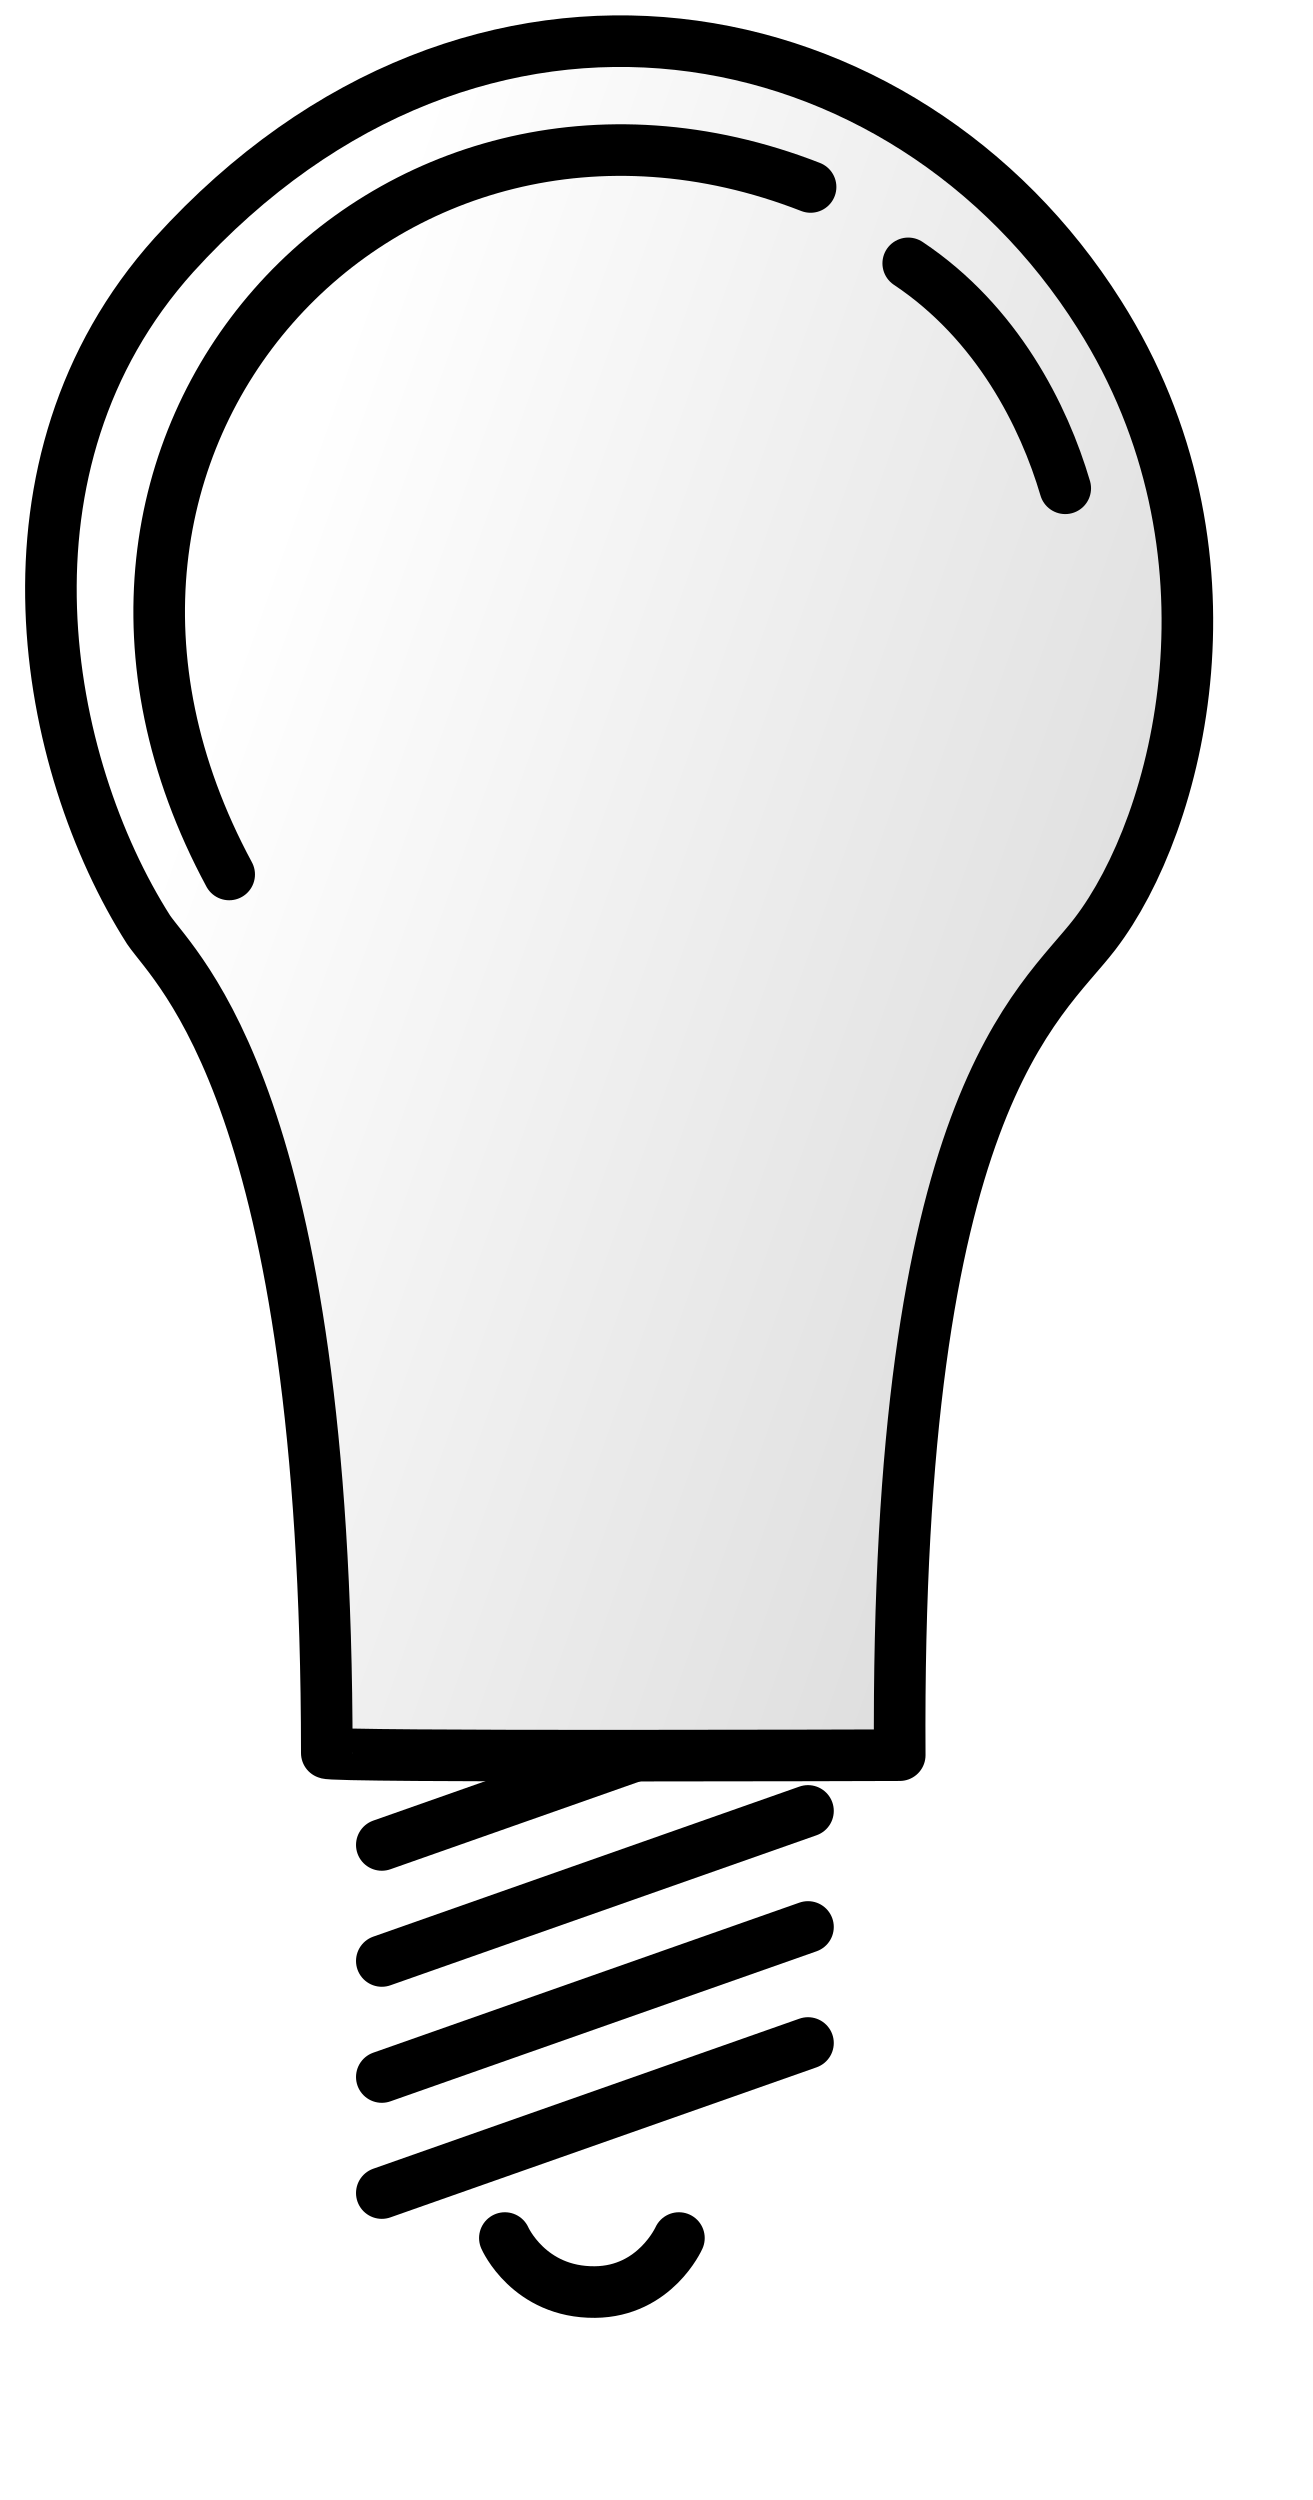
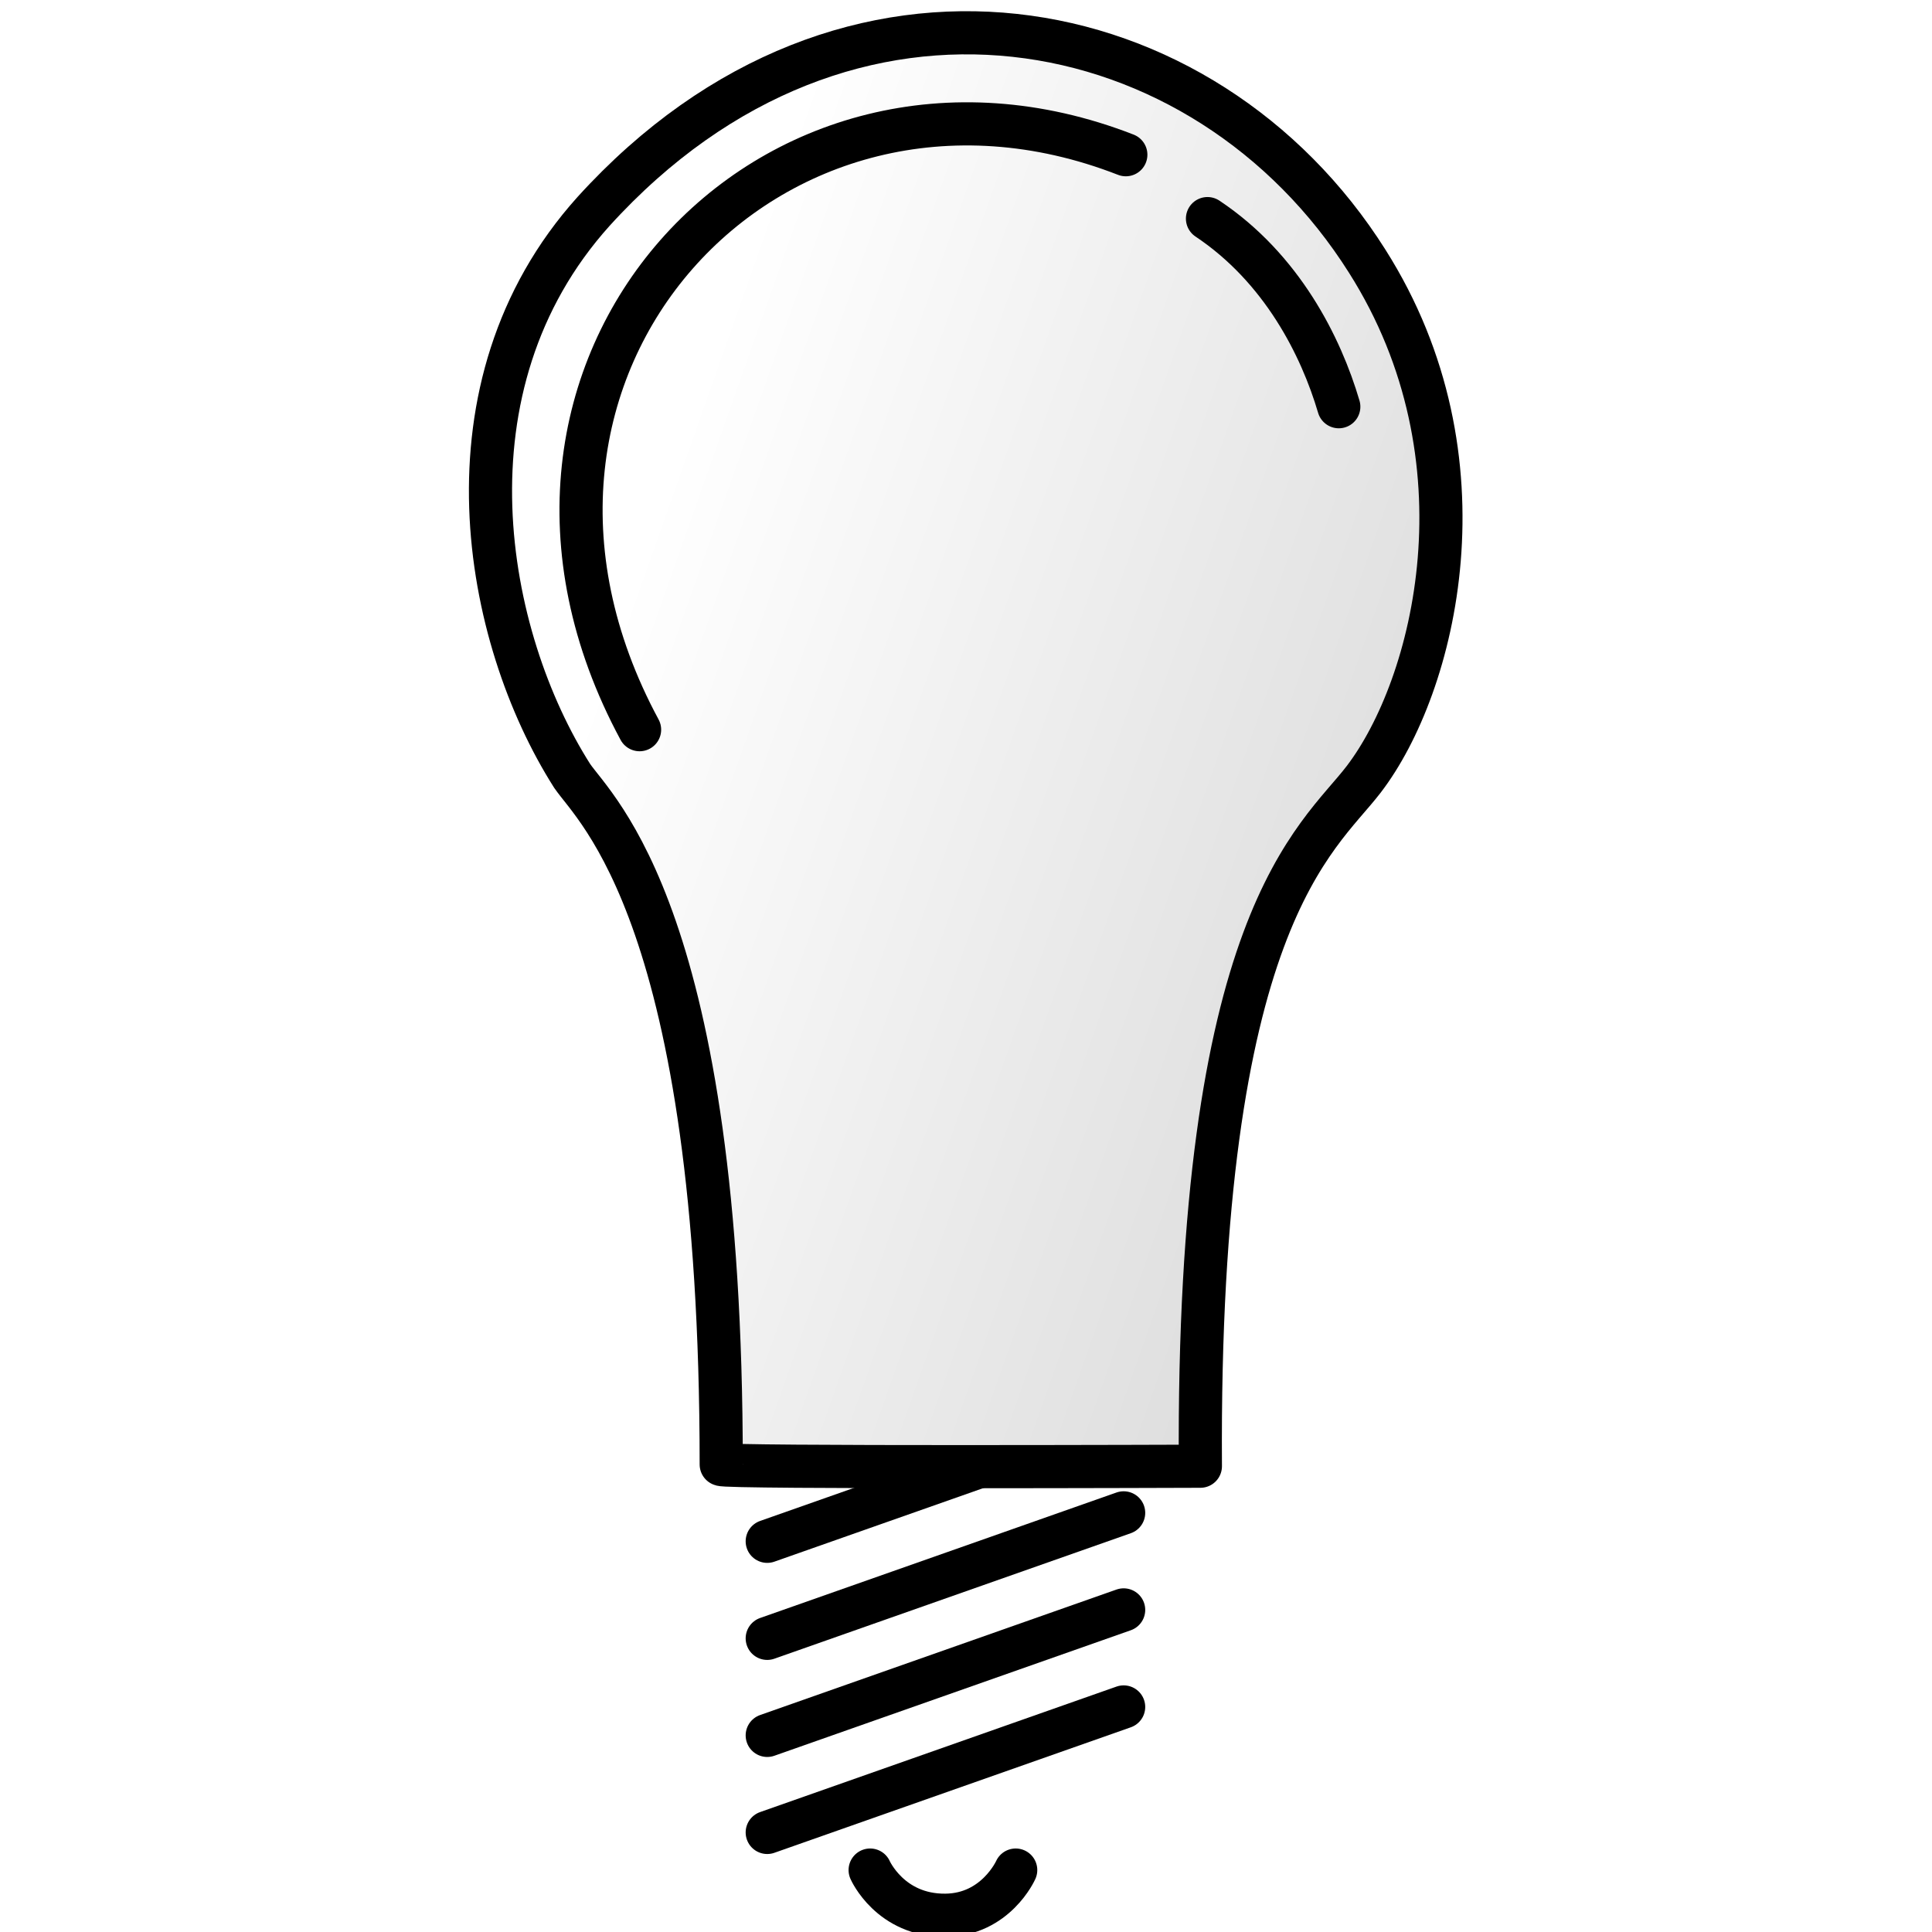
- <svg xmlns="http://www.w3.org/2000/svg" id="svg1" height="318pt" width="167pt">
+ <svg xmlns="http://www.w3.org/2000/svg" id="svg1" height="64pt" width="64pt" version="1.1">
  <defs id="defs3">
-     <linearGradient id="linearGradient2373" y2="180.23" gradientUnits="userSpaceOnUse" y1="277.84" gradientTransform="matrix(.81852 0 0 1.2217 -246.17 -76.297)" x2="357.71" x1="543.08">
+     <linearGradient id="linearGradient2373" y2="180.23" gradientUnits="userSpaceOnUse" y1="277.84" gradientTransform="matrix(0.81852,0,0,1.2217,-246.17,-76.297)" x2="357.71" x1="543.08">
      <stop id="stop2360" stop-color="#dbdbdb" offset="0" />
      <stop id="stop2361" stop-color="#fff" offset="1" />
    </linearGradient>
  </defs>
-   <g id="layer1">
-     <g id="g2363" stroke="#000" stroke-width="8.75" transform="translate(-15.835 -8.6374)">
-       <g id="g1712" stroke-linecap="round" transform="translate(-252.27 -133.3)" fill="none">
-         <path id="path1708" d="m405.14 449.07l-72.28 25.45" />
-         <path id="path1709" d="m405.14 468.75l-72.28 25.45" />
-         <path id="path1710" d="m405.14 488.43l-72.28 25.45" />
-         <path id="path1711" d="m405.14 429.39l-72.28 25.45" />
+   <g id="layer1" transform="matrix(0.2177985,0,0,0.2177985,19.78384,-0.07261938)">
+     <g id="g2363" stroke="#000000" stroke-width="8.75" transform="translate(-15.835,-8.6374)">
+       <g id="g1712" stroke-linecap="round" transform="translate(-252.27,-133.3)" fill="none">
+         <path id="path1708" d="m 405.14,449.07 -72.28,25.45" />
+         <path id="path1709" d="M 405.14,468.75 332.86,494.2" />
+         <path id="path1710" d="m 405.14,488.43 -72.28,25.45" />
+         <path id="path1711" d="m 405.14,429.39 -72.28,25.45" />
      </g>
-       <path id="path1691" stroke-linejoin="round" d="m168.43 306.31c-0.72-110.85 23.75-127.05 33.11-139.28 14.45-18.87 26.18-64.95 0.72-105.09-32.81-51.993-105.47-66.772-156.91-10.077-31.919 35.504-22.182 86.367-4.322 114.45 4.705 6.9 30.231 28.79 30.231 139.64 0 0.72 97.171 0.36 97.171 0.36z" fill="url(#linearGradient2373)" fill-rule="evenodd" />
-       <path id="path1080" d="m153.31 40.347c-71.974-28.072-138.2 43.187-98.606 116.6" stroke-linecap="round" fill="none" />
-       <path id="path1702" d="m169.87 53.303c15.11 10.077 23.03 25.912 26.63 38.148" stroke-linecap="round" fill="none" />
-       <path id="path1717" d="m101.46 388.21s4.06 9.26 15.27 9.16c10.22-0.09 14.25-9.16 14.25-9.16" stroke-linecap="round" fill="none" />
+       <path id="path1691" stroke-linejoin="round" d="M 168.43,306.31 C 167.71,195.46 192.18,179.26 201.54,167.03 215.99,148.16 227.72,102.08 202.26,61.94 169.45,9.947 96.79,-4.832 45.35,51.863 13.431,87.367 23.168,138.23 41.028,166.313 c 4.705,6.9 30.231,28.79 30.231,139.64 0,0.72 97.171,0.36 97.171,0.36 z" fill="url(#linearGradient2373)" fill-rule="evenodd" style="fill:url(#linearGradient2373)" />
+       <path id="path1080" d="M 153.31,40.347 C 81.336,12.275 15.11,83.534 54.704,156.947" stroke-linecap="round" fill="none" />
+       <path id="path1702" d="M 169.87,53.303 C 184.98,63.38 192.9,79.215 196.5,91.451" stroke-linecap="round" fill="none" />
+       <path id="path1717" d="m 101.46,388.21 c 0,0 4.06,9.26 15.27,9.16 10.22,-0.09 14.25,-9.16 14.25,-9.16" stroke-linecap="round" fill="none" />
    </g>
  </g>
</svg>
